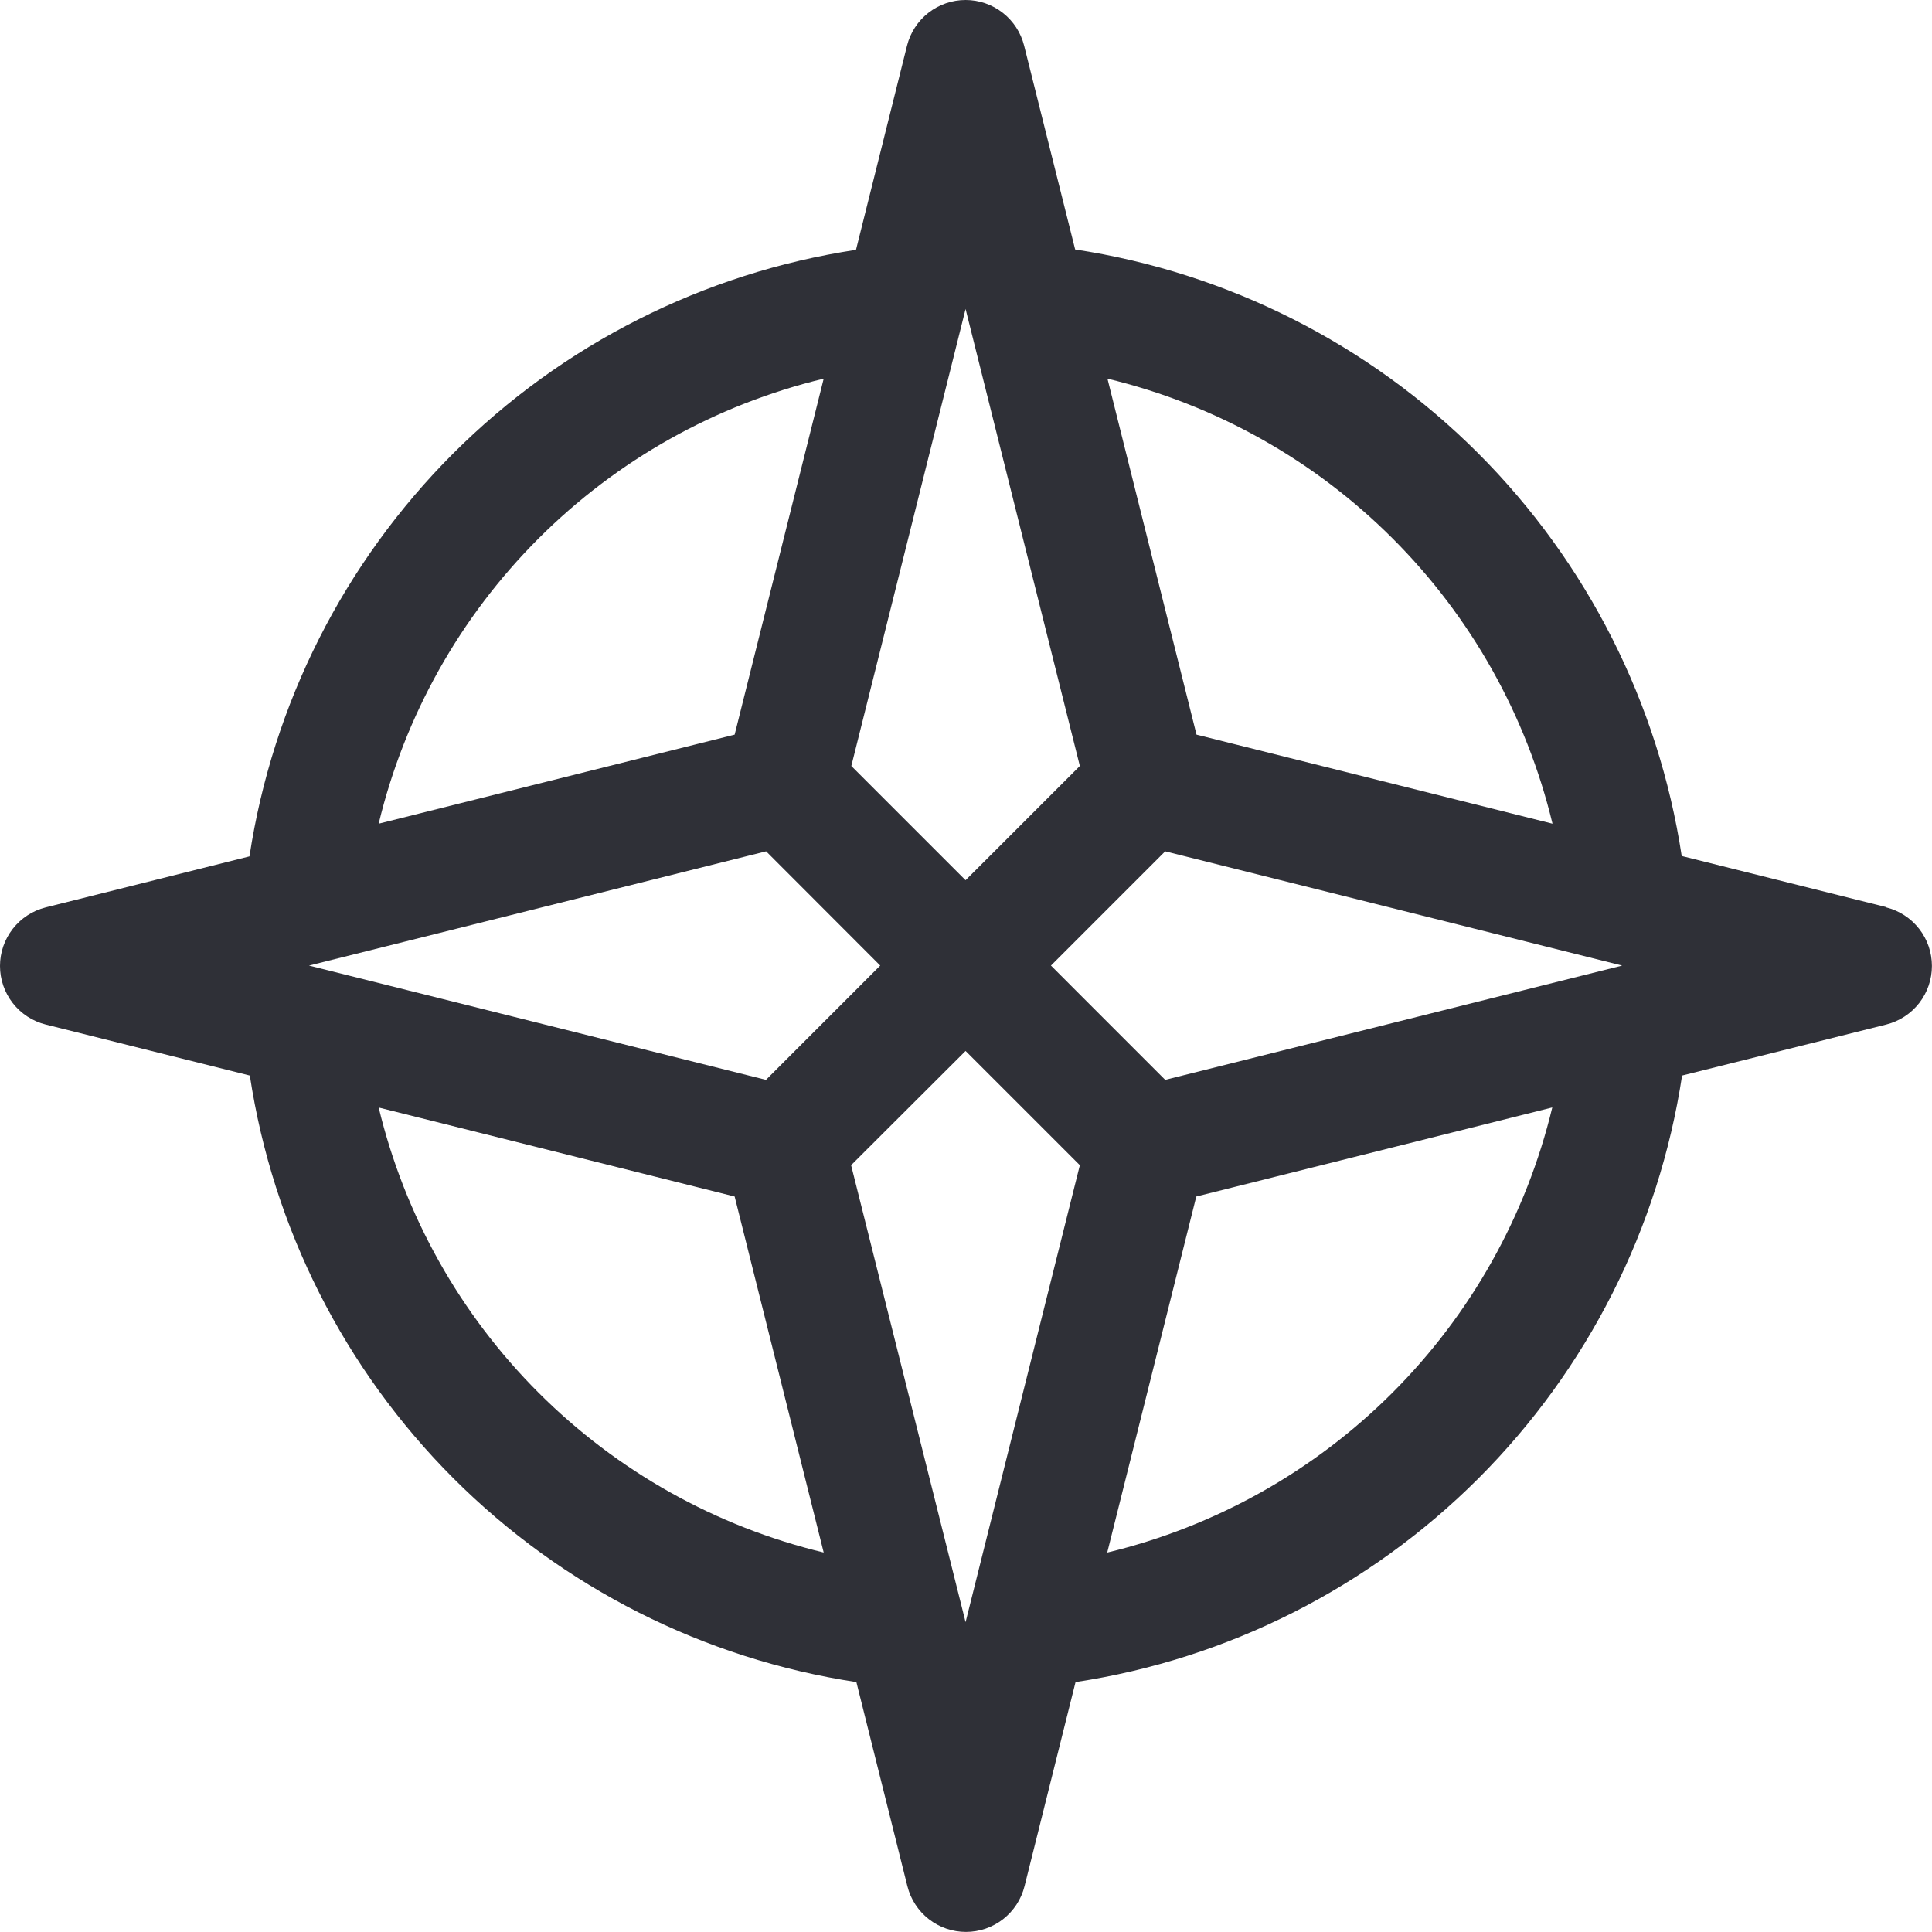
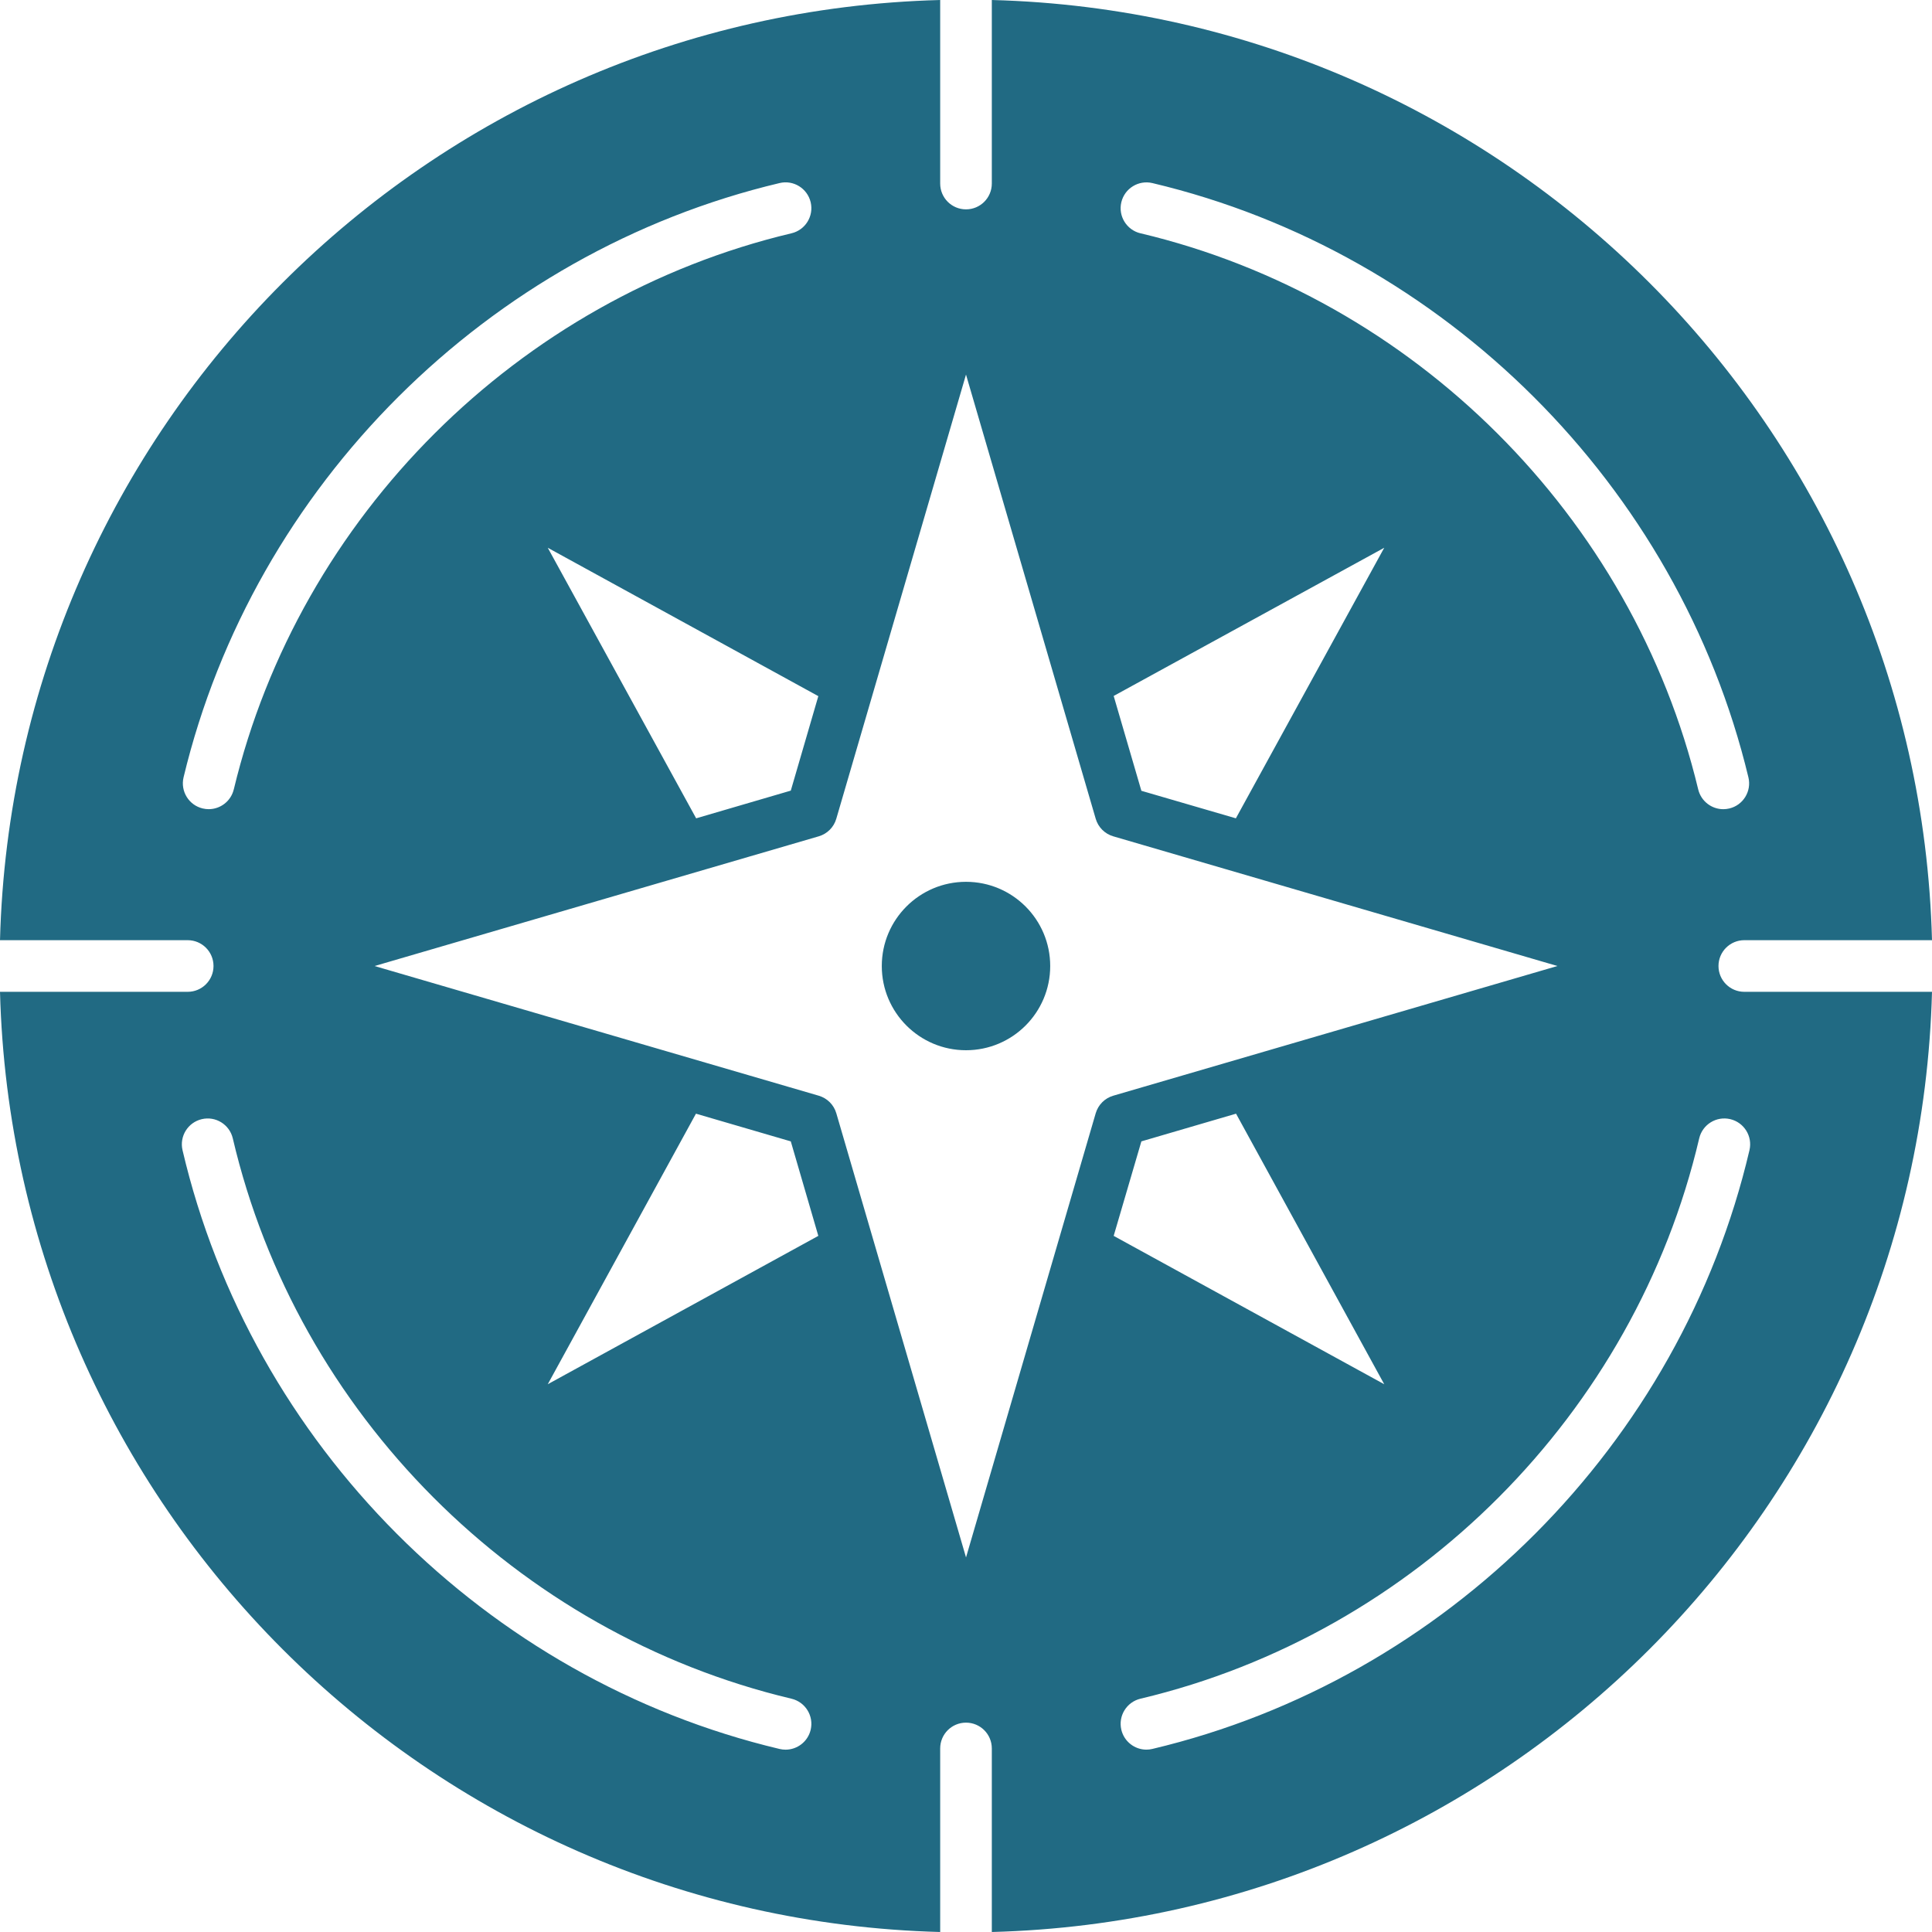
- <svg xmlns="http://www.w3.org/2000/svg" width="96" height="96" viewBox="0 0 96 96" fill="none">
-   <path d="M93.707 45.069L83.563 42.534C82.411 34.953 78.865 27.939 73.442 22.516C68.02 17.094 61.006 13.548 53.424 12.396L50.889 2.271C50.727 1.622 50.352 1.046 49.825 0.635C49.298 0.223 48.648 0 47.979 0C47.311 0 46.661 0.223 46.134 0.635C45.607 1.046 45.232 1.622 45.069 2.271L42.534 12.414C34.953 13.566 27.939 17.113 22.516 22.535C17.094 27.958 13.548 34.972 12.396 42.553L2.271 45.088C1.622 45.251 1.046 45.625 0.635 46.153C0.223 46.68 0 47.329 0 47.998C0 48.667 0.223 49.316 0.635 49.844C1.046 50.371 1.622 50.746 2.271 50.908L12.414 53.443C13.566 61.025 17.113 68.039 22.535 73.461C27.958 78.883 34.972 82.43 42.553 83.582L45.088 93.726C45.251 94.374 45.625 94.95 46.153 95.362C46.68 95.773 47.329 95.996 47.998 95.996C48.667 95.996 49.316 95.773 49.844 95.362C50.371 94.95 50.746 94.374 50.908 93.726L53.443 83.582C61.025 82.43 68.039 78.883 73.461 73.461C78.883 68.039 82.43 61.025 83.582 53.443L93.726 50.908C94.374 50.746 94.95 50.371 95.362 49.844C95.773 49.316 95.996 48.667 95.996 47.998C95.996 47.329 95.773 46.68 95.362 46.153C94.95 45.625 94.374 45.251 93.726 45.088L93.707 45.069ZM57.898 53.657L52.221 47.979L57.898 42.302L80.604 47.979L57.898 53.657ZM38.061 53.657L15.354 47.979L38.068 42.302L43.738 47.979L38.061 53.657ZM77.143 40.929L59.454 36.504L55.029 18.816C60.395 20.107 65.299 22.855 69.201 26.758C73.103 30.66 75.852 35.564 77.143 40.929ZM53.657 38.061L47.979 43.738L42.302 38.061L47.979 15.354L53.657 38.061ZM40.929 18.816L36.504 36.504L18.816 40.929C20.107 35.564 22.855 30.66 26.758 26.758C30.66 22.855 35.564 20.107 40.929 18.816ZM18.804 55.029L36.504 59.454L40.929 77.143C35.564 75.852 30.66 73.103 26.758 69.201C22.855 65.299 20.107 60.395 18.816 55.029H18.804ZM42.291 57.898L47.979 52.221L53.657 57.898L47.979 80.604L42.291 57.898ZM55.018 77.143L59.443 59.454L77.132 55.029C75.841 60.393 73.095 65.297 69.195 69.199C65.295 73.101 60.393 75.85 55.029 77.143H55.018Z" fill="#2F3037" />
+ <svg xmlns="http://www.w3.org/2000/svg" width="80" height="80" viewBox="0 0 80 80" fill="none">
+   <path d="M43.487 40.001C43.487 41.927 41.926 43.488 40 43.488C38.074 43.488 36.513 41.926 36.513 40.001C36.513 38.075 38.074 36.514 40 36.514C41.926 36.514 43.487 38.075 43.487 40.001ZM80 41.069C79.441 62.323 62.323 79.441 41.069 80V72.4C41.069 71.809 40.591 71.331 40 71.331C39.409 71.331 38.931 71.809 38.931 72.4V80C17.677 79.441 0.559 62.323 0 41.069H7.772C8.362 41.069 8.841 40.591 8.841 40C8.841 39.409 8.362 38.931 7.772 38.931H0C0.559 17.677 17.677 0.559 38.931 0V7.6C38.931 8.191 39.409 8.669 40 8.669C40.591 8.669 41.069 8.191 41.069 7.6V0C62.323 0.559 79.441 17.677 80 38.931H72.228C71.638 38.931 71.159 39.409 71.159 40C71.159 40.591 71.638 41.069 72.228 41.069H80ZM47.226 9.66C58.538 12.345 67.603 21.383 70.319 32.687C70.438 33.178 70.875 33.507 71.358 33.507C71.44 33.507 71.524 33.497 71.609 33.477C72.182 33.34 72.536 32.762 72.398 32.188C69.495 20.108 59.808 10.449 47.719 7.581C47.147 7.445 46.569 7.799 46.432 8.374C46.295 8.948 46.651 9.524 47.225 9.661L47.226 9.66ZM46.115 28.818L47.262 32.745L51.175 33.885L57.318 22.682L46.115 28.818ZM9.681 32.687C12.397 21.383 21.462 12.345 32.774 9.66C33.349 9.524 33.704 8.947 33.568 8.373C33.431 7.799 32.854 7.442 32.281 7.58C20.192 10.448 10.504 20.108 7.601 32.187C7.464 32.761 7.817 33.339 8.391 33.476C8.475 33.496 8.559 33.506 8.642 33.506C9.124 33.506 9.562 33.177 9.68 32.687L9.681 32.687ZM22.682 22.682L28.826 33.885L32.745 32.738L33.885 28.826L22.682 22.682ZM32.774 70.34C21.39 67.638 12.309 58.532 9.64 47.139C9.505 46.564 8.931 46.206 8.355 46.342C7.78 46.477 7.424 47.052 7.558 47.627C10.41 59.801 20.115 69.534 32.281 72.421C32.363 72.441 32.447 72.45 32.529 72.45C33.012 72.45 33.451 72.119 33.568 71.628C33.704 71.053 33.349 70.477 32.774 70.34ZM33.885 51.175L32.745 47.262L28.818 46.115L22.682 57.318L33.885 51.175ZM46.097 45.371L64.49 40L46.097 34.63C45.747 34.528 45.473 34.254 45.371 33.903L40 15.51L34.629 33.903C34.527 34.254 34.253 34.528 33.903 34.63L15.51 40.001L33.903 45.371C34.254 45.474 34.528 45.748 34.63 46.098L40.001 64.49L45.371 46.097C45.474 45.747 45.747 45.473 46.097 45.371ZM46.115 51.175L57.318 57.318L51.182 46.115L47.262 47.262L46.115 51.175ZM72.442 47.626C72.576 47.051 72.219 46.476 71.645 46.341C71.068 46.206 70.495 46.564 70.36 47.138C67.691 58.531 58.61 67.638 47.226 70.339C46.651 70.475 46.296 71.052 46.432 71.626C46.549 72.118 46.988 72.449 47.471 72.449C47.553 72.449 47.636 72.439 47.719 72.419C59.886 69.532 69.59 59.801 72.442 47.626Z" fill="#216A83" />
</svg>
